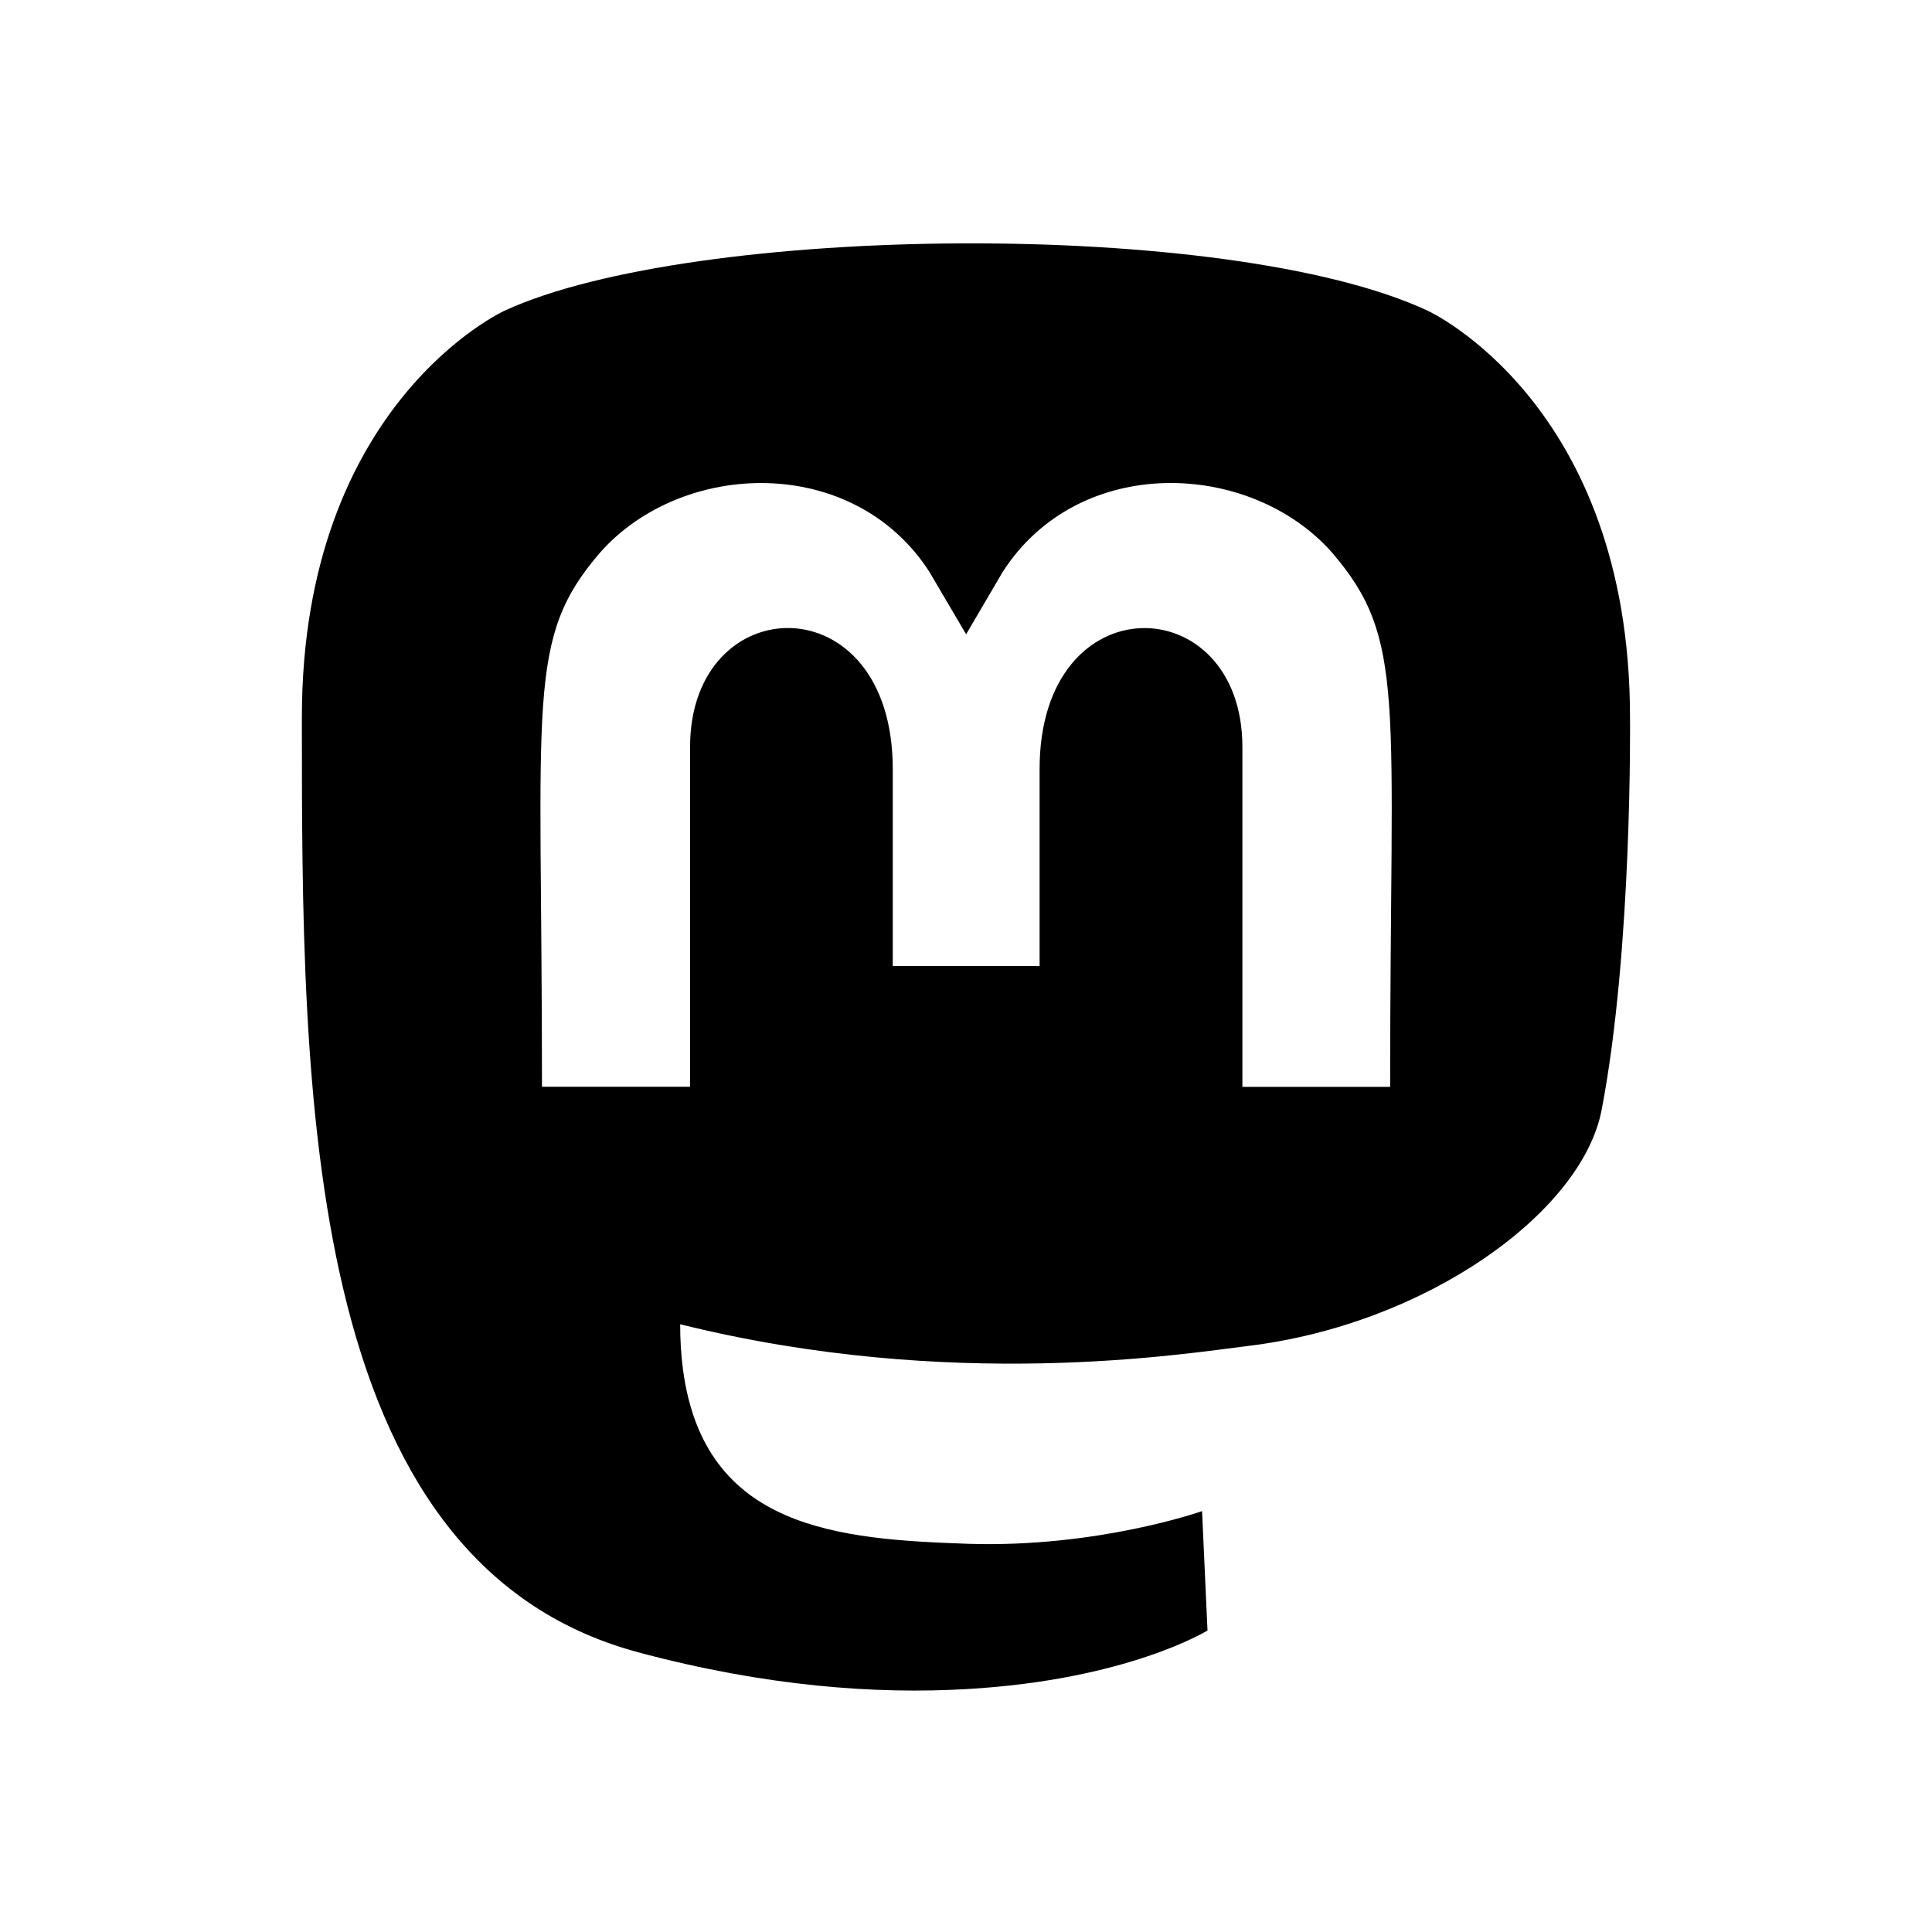
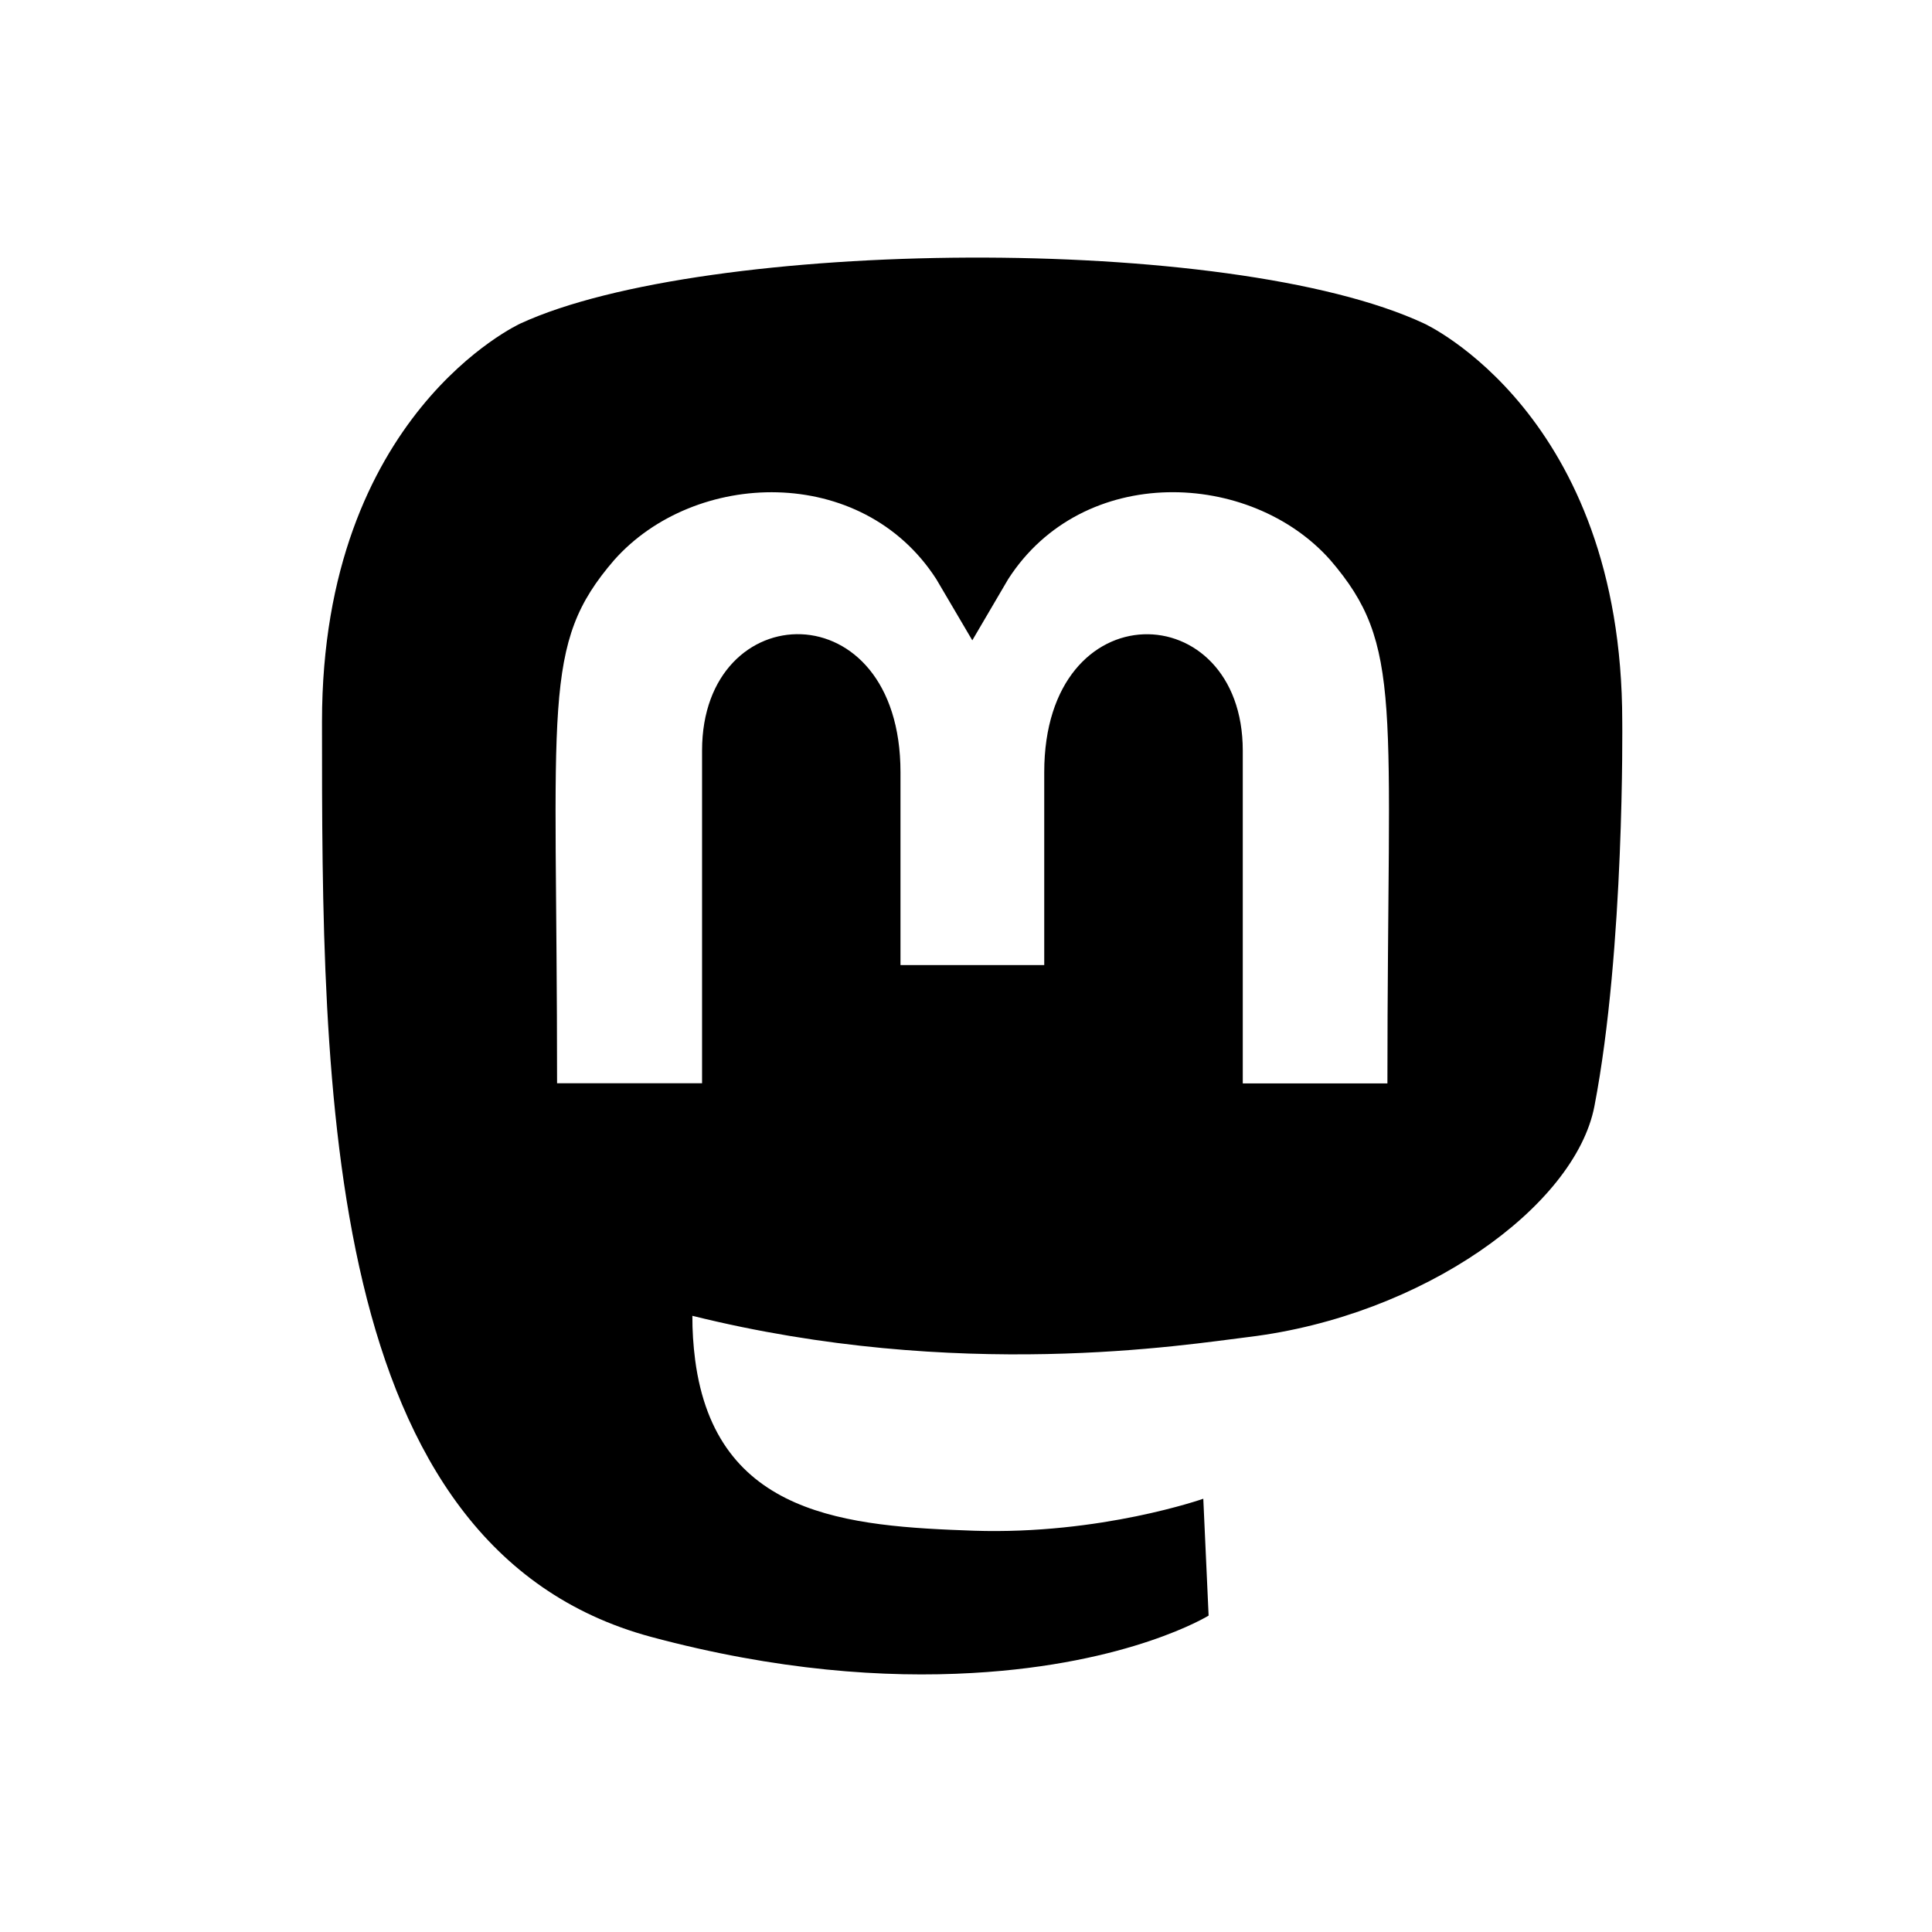
- <svg xmlns="http://www.w3.org/2000/svg" viewBox="0 0 32 32" width="32px" height="32px">
-   <path d="M 15.938 4.031 C 12.917 4.043 9.918 4.427 8.357 5.146 C 8.357 5.146 5 6.675 5 11.881 C 5 18.078 4.995 25.86 10.562 27.365 C 12.694 27.938 14.528 28.062 16.002 27.977 C 18.677 27.826 20 27.006 20 27.006 L 19.91 25.029 C 19.91 25.029 18.176 25.64 16.029 25.57 C 13.902 25.495 11.662 25.336 11.312 22.68 C 11.28 22.433 11.265 22.183 11.266 21.934 C 15.773 23.053 19.616 22.421 20.674 22.293 C 23.628 21.934 26.199 20.082 26.527 18.389 C 27.041 15.721 26.998 11.881 26.998 11.881 C 26.998 6.675 23.646 5.146 23.646 5.146 C 22.001 4.378 18.958 4.019 15.938 4.031 z M 12.705 8.002 C 13.74 8.03 14.763 8.493 15.393 9.471 L 16.002 10.506 L 16.609 9.471 C 17.874 7.504 20.71 7.626 22.059 9.148 C 23.303 10.596 23.025 11.531 23.025 18 L 23.025 18.002 L 20.578 18.002 L 20.578 12.373 C 20.578 9.738 17.219 9.636 17.219 12.738 L 17.219 16 L 14.787 16 L 14.787 12.738 C 14.787 9.636 11.43 9.736 11.43 12.371 L 11.43 18 L 8.977 18 C 8.977 11.526 8.704 10.585 9.943 9.148 C 10.623 8.382 11.67 7.974 12.705 8.002 z" />
+ <svg xmlns="http://www.w3.org/2000/svg" width="30px" height="30px" viewBox="0 0 30 30" version="1.1" xml:space="preserve" style="fill-rule:evenodd;clip-rule:evenodd;stroke-linejoin:round;stroke-miterlimit:2;">
+   <g transform="matrix(0.917819,0,0,0.917819,0.410906,0.300321)">
+     <path d="M15.938,4.031C12.917,4.044 9.918,4.427 8.357,5.146C8.357,5.146 5,6.675 5,11.881C5,18.078 4.996,25.86 10.563,27.365C12.695,27.938 14.528,28.062 16.002,27.977C18.677,27.826 20,27.006 20,27.006L19.91,25.029C19.91,25.029 18.176,25.64 16.029,25.57C13.902,25.495 11.662,25.336 11.313,22.68C11.281,22.433 11.265,22.183 11.266,21.934C15.773,23.053 19.616,22.421 20.674,22.293C23.628,21.934 26.199,20.082 26.527,18.389C27.041,15.721 26.998,11.881 26.998,11.881C26.998,6.675 23.646,5.146 23.646,5.146C22.001,4.378 18.958,4.019 15.938,4.031ZM12.705,8.002C13.74,8.03 14.763,8.493 15.393,9.471L16.002,10.506L16.609,9.471C17.874,7.504 20.71,7.626 22.059,9.148C23.303,10.596 23.025,11.531 23.025,18L23.025,18.002L20.578,18.002L20.578,12.373C20.578,9.738 17.219,9.636 17.219,12.738L17.219,16L14.787,16L14.787,12.738C14.787,9.636 11.43,9.736 11.43,12.371L11.43,18L8.977,18C8.977,11.526 8.704,10.585 9.943,9.148C10.623,8.382 11.67,7.974 12.705,8.002Z" style="fill-rule:nonzero;" />
+   </g>
</svg>
